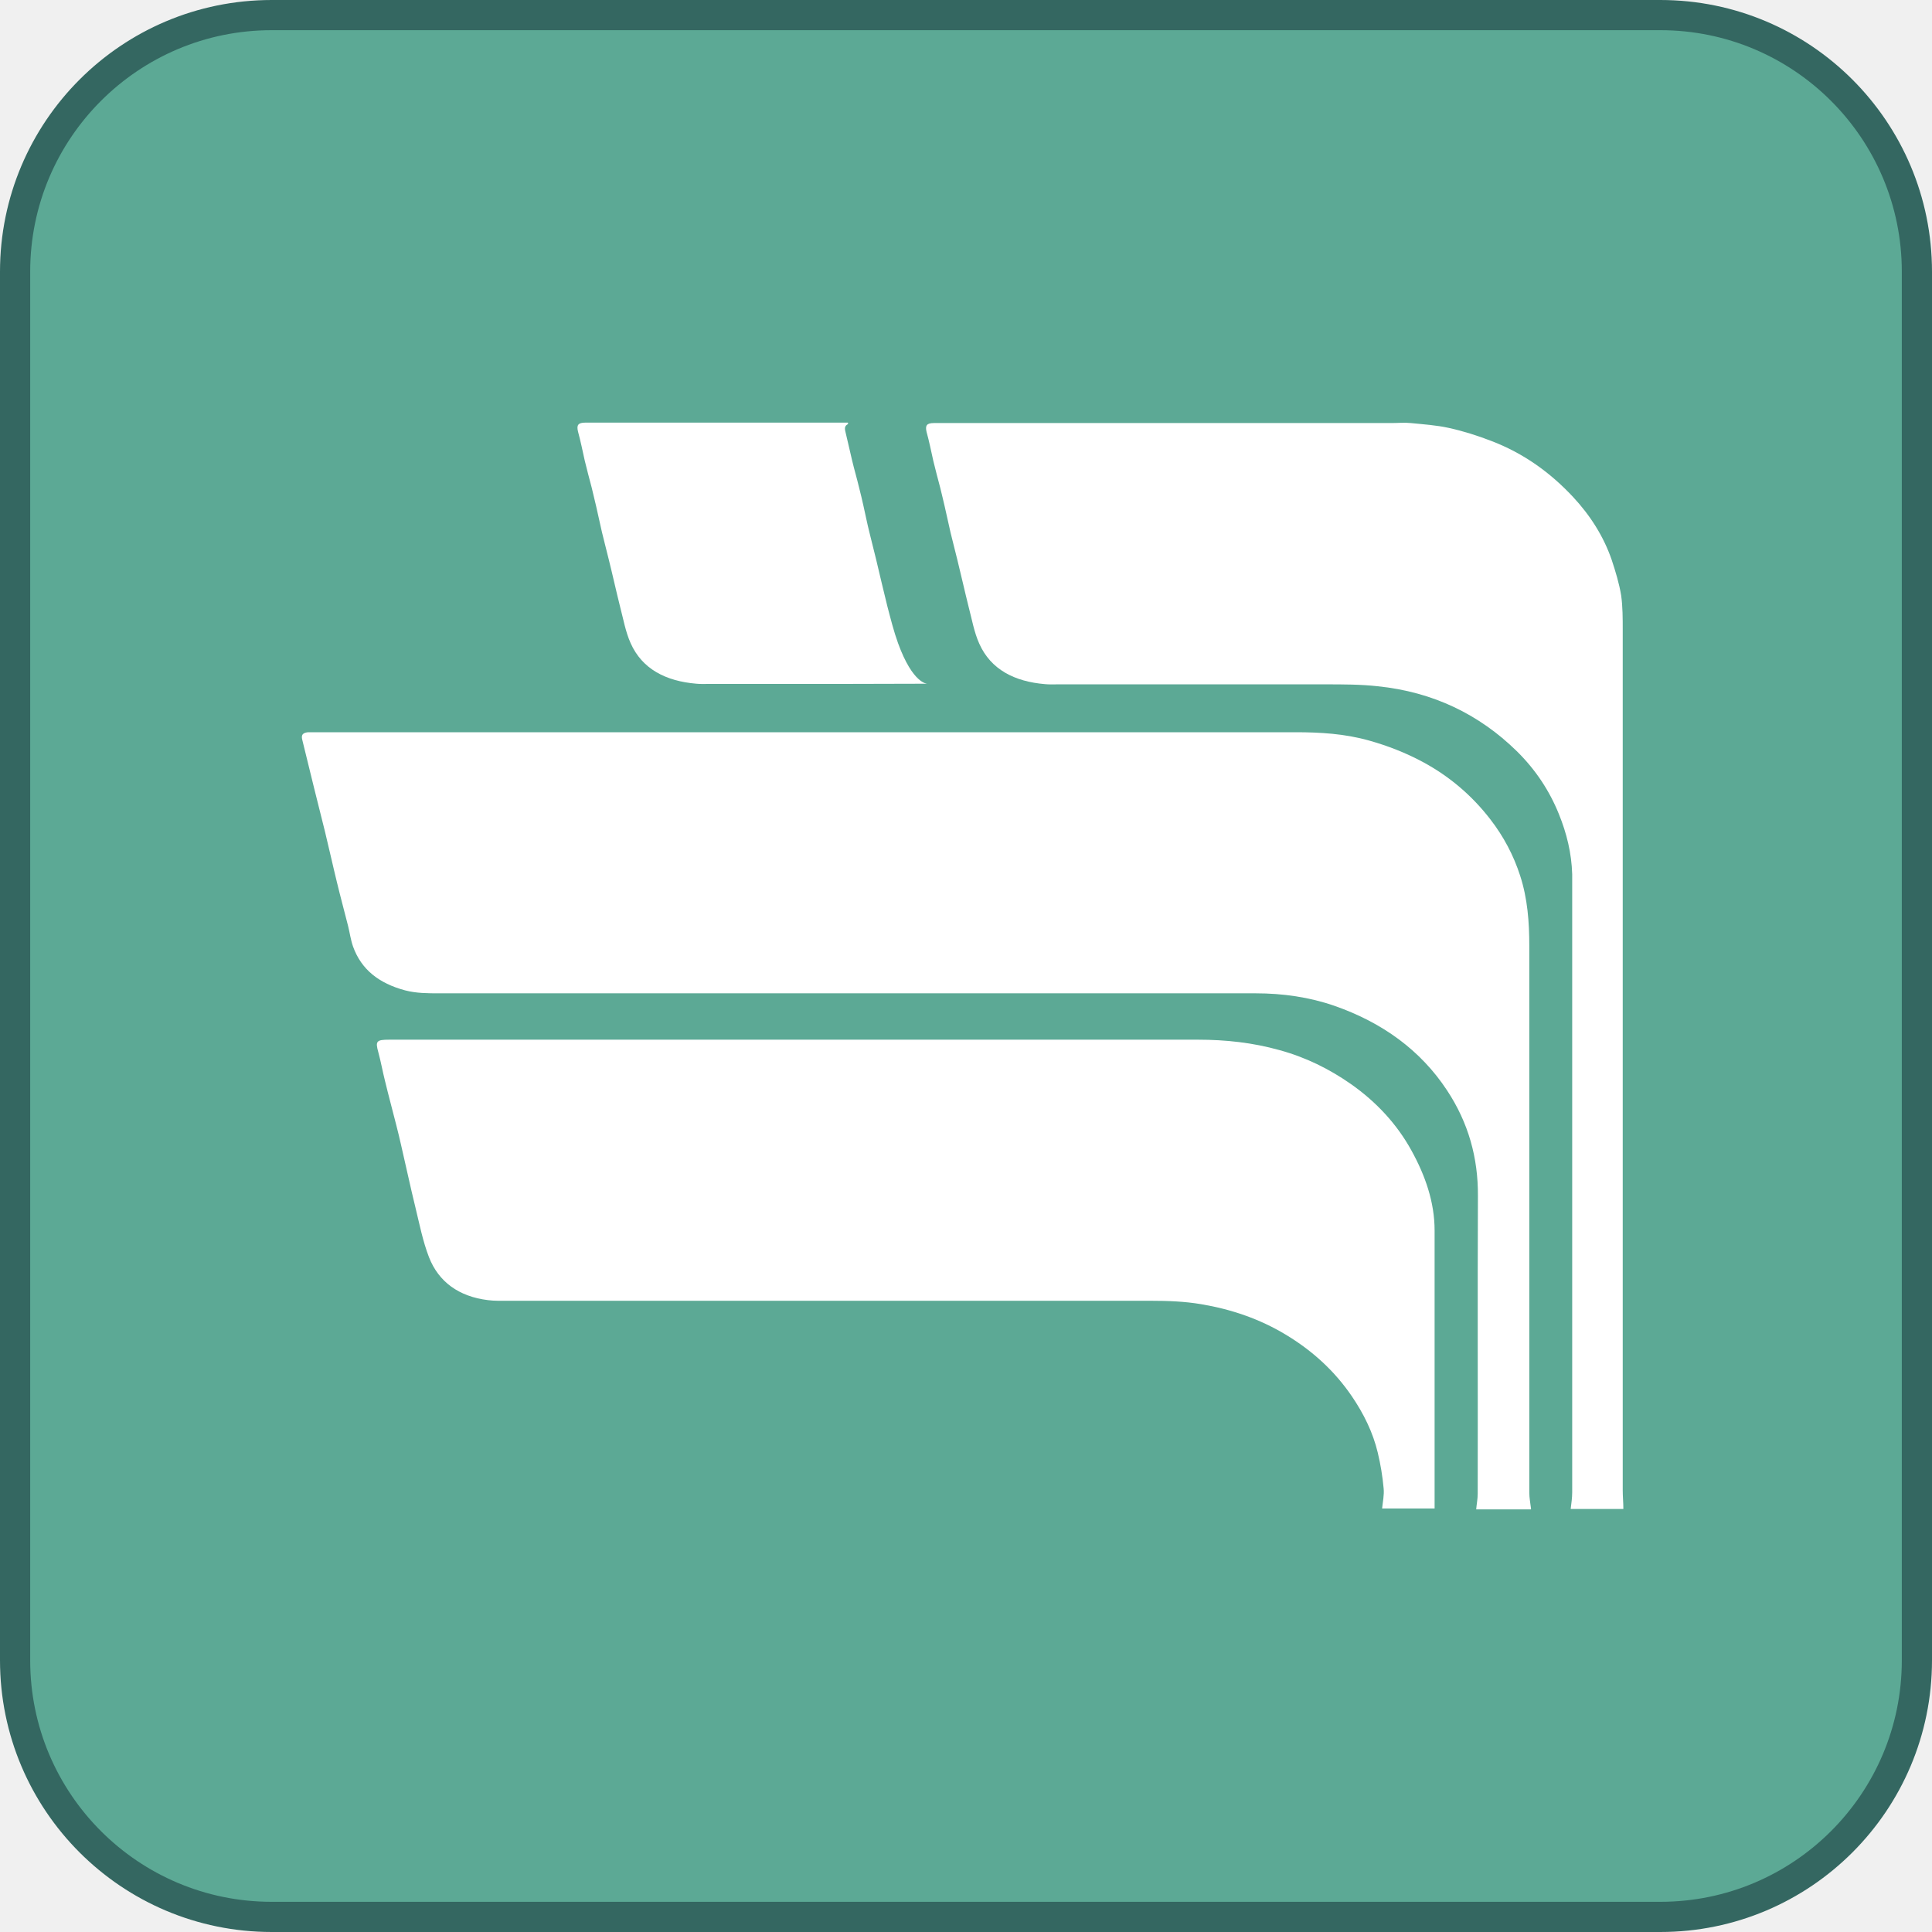
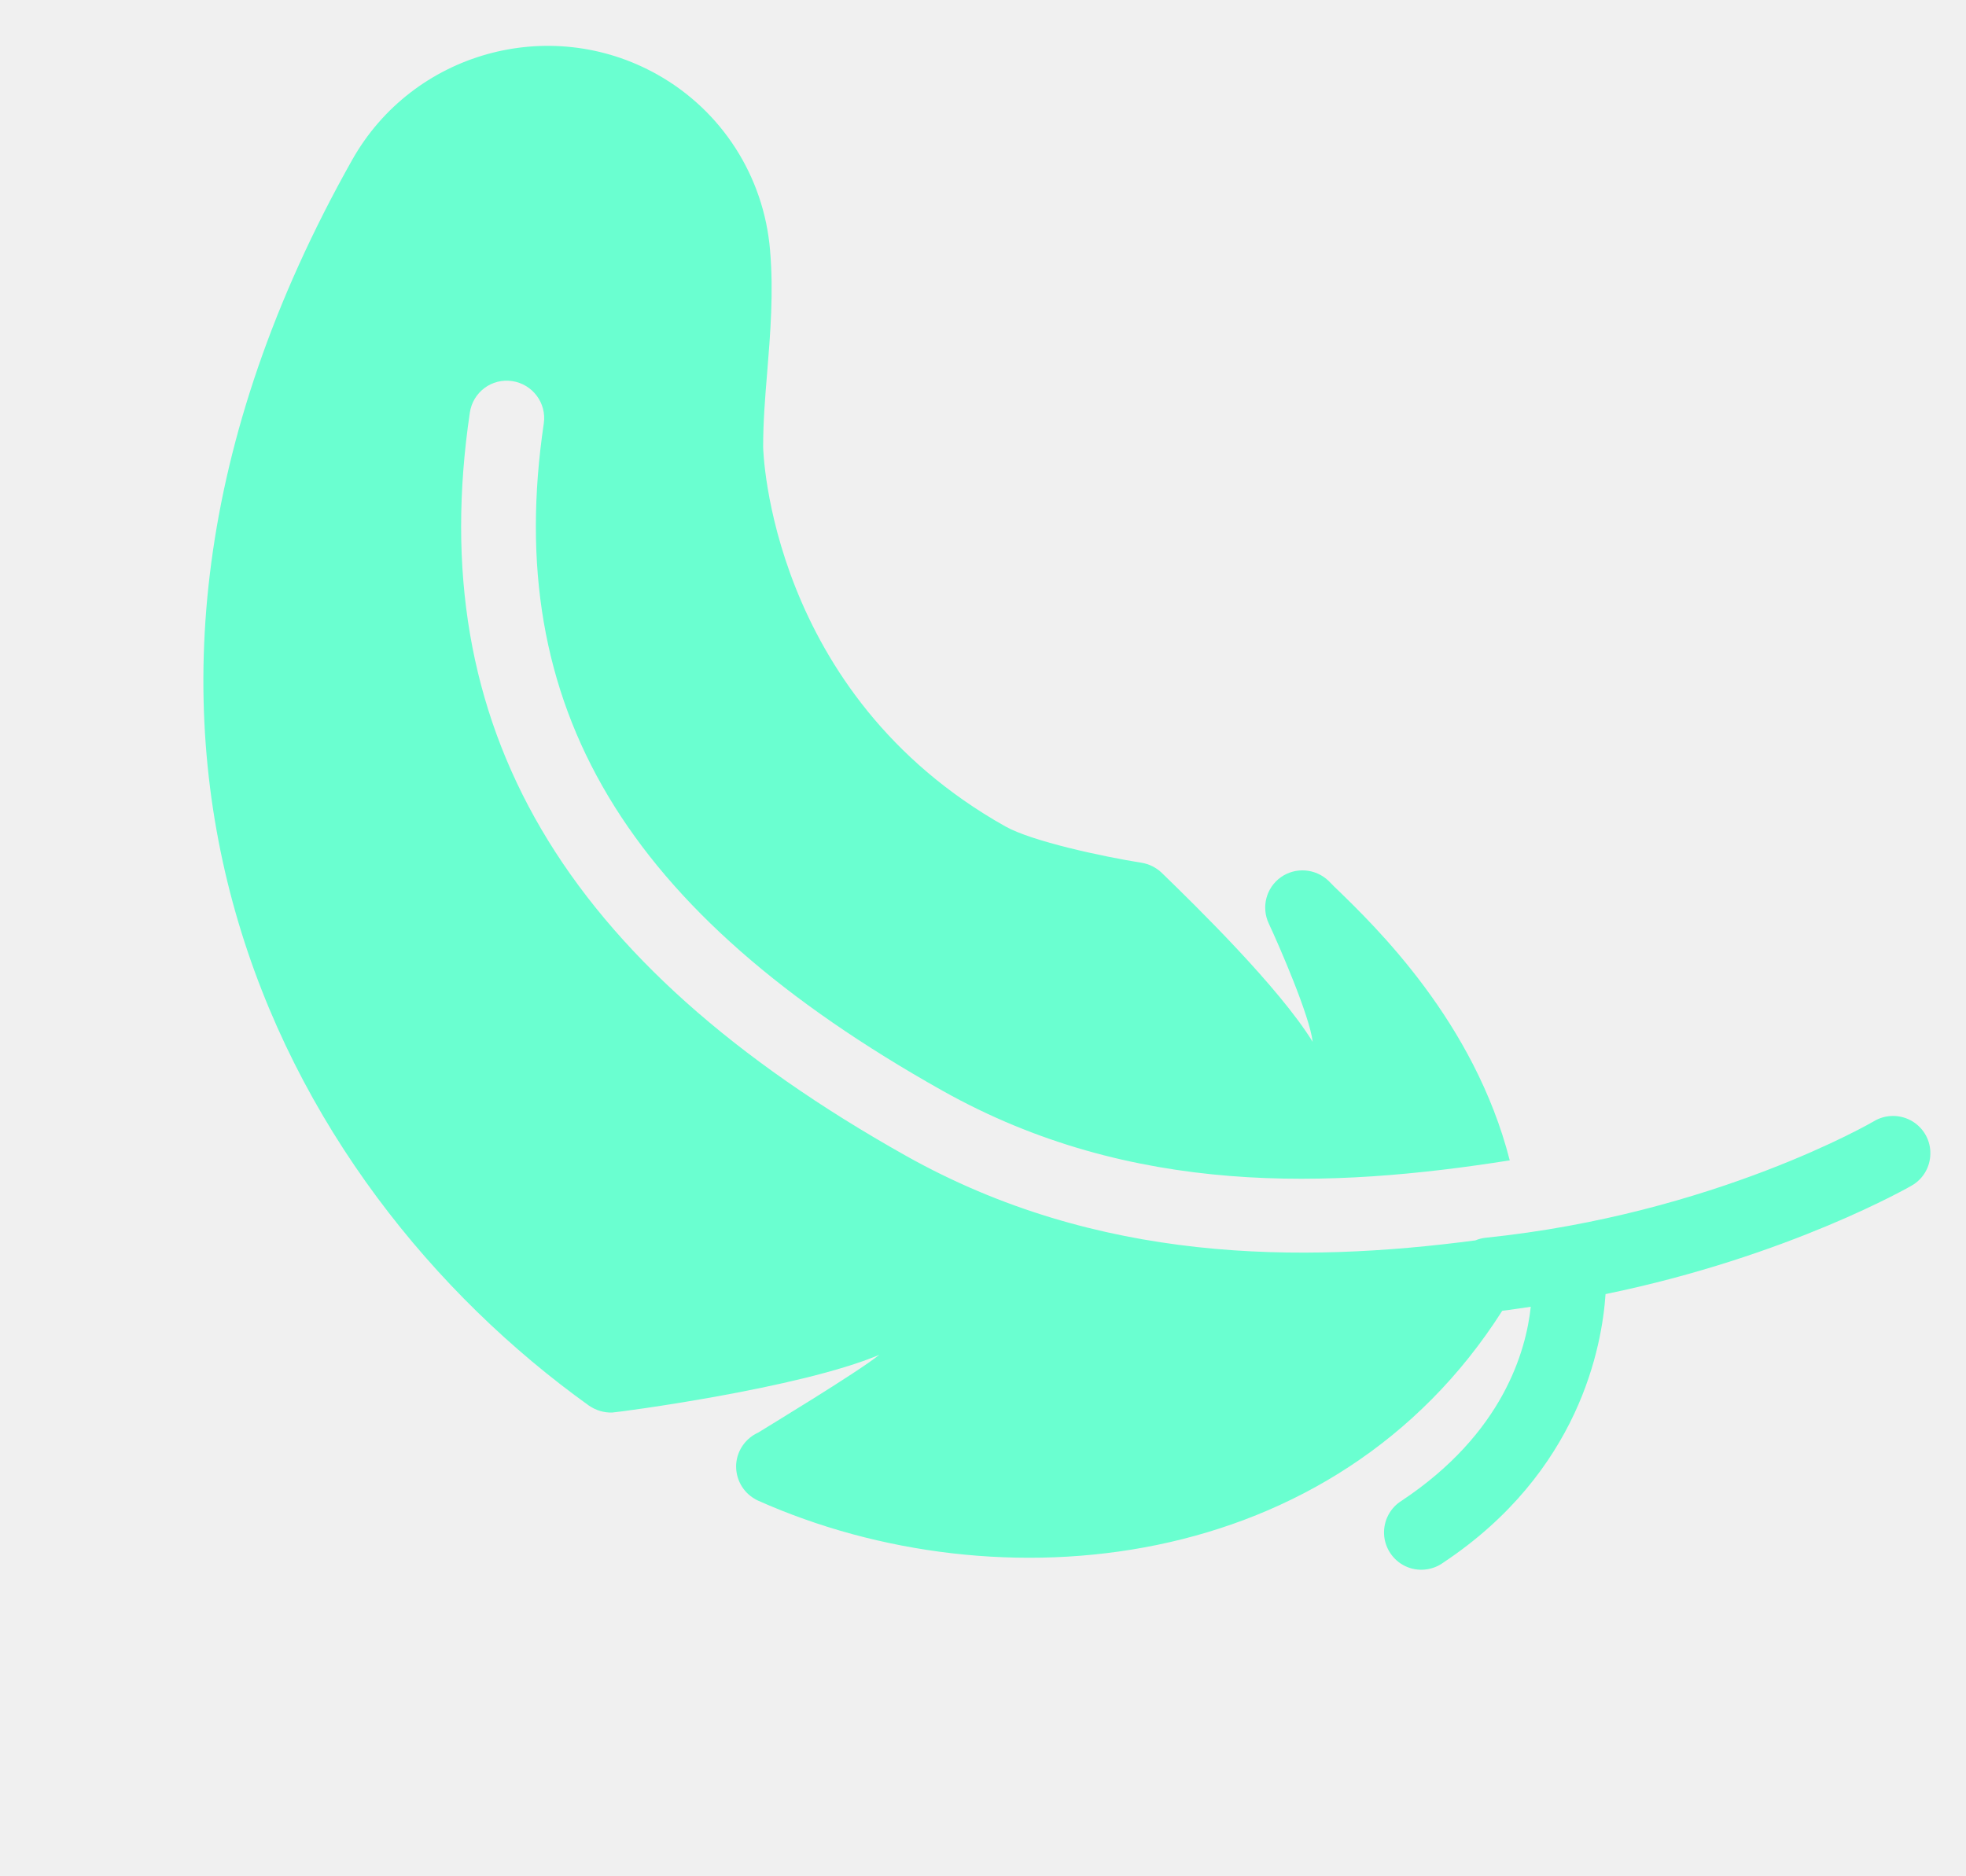
- <svg xmlns="http://www.w3.org/2000/svg" width="64" height="64" viewBox="0 0 64 64" fill="none">
-   <rect x="0.5" y="0.5" width="63" height="63" rx="8.5" fill="#5CA995" />
-   <rect x="0.5" y="0.5" width="63" height="63" rx="8.5" stroke="#346761" />
-   <path d="M30.716 22.649C30.716 22.649 30.24 22.656 29.75 21.309C29.606 20.91 29.505 20.503 29.396 20.089C29.267 19.57 29.144 19.044 29.021 18.525C28.949 18.223 28.87 17.928 28.798 17.627C28.726 17.339 28.668 17.044 28.603 16.757C28.56 16.553 28.509 16.357 28.459 16.154C28.387 15.852 28.3 15.557 28.228 15.256C28.149 14.933 28.084 14.617 28.004 14.295C27.968 14.154 28.004 14.091 28.091 14.049V14C26.526 14 28.567 14 20.156 14C19.904 14 19.644 14 19.392 14C19.147 14 19.096 14.084 19.147 14.295C19.233 14.61 19.298 14.933 19.37 15.256C19.442 15.557 19.522 15.852 19.601 16.154C19.651 16.357 19.695 16.553 19.745 16.757C19.81 17.044 19.875 17.339 19.94 17.627C20.012 17.928 20.091 18.223 20.164 18.525C20.294 19.044 20.409 19.57 20.539 20.089C20.647 20.496 20.719 20.924 20.892 21.309C21.274 22.165 22.061 22.565 23.07 22.649C23.208 22.663 23.352 22.656 23.489 22.656H27.918" fill="white" />
-   <path d="M53.776 49.986C53.776 49.783 53.755 49.572 53.755 49.369C53.755 39.871 53.755 30.366 53.755 20.867C53.755 20.489 53.755 20.103 53.704 19.731C53.639 19.331 53.517 18.931 53.387 18.539C53.12 17.767 52.68 17.073 52.103 16.455C51.36 15.662 50.48 15.017 49.391 14.603C48.936 14.428 48.475 14.281 47.992 14.175C47.58 14.084 47.148 14.056 46.729 14.014C46.52 13.993 46.311 14.014 46.102 14.014C33.601 14.014 44.205 14.014 31.704 14.014C31.452 14.014 31.192 14.014 30.94 14.014C30.694 14.014 30.644 14.098 30.694 14.309C30.781 14.624 30.846 14.947 30.918 15.27C30.99 15.571 31.07 15.866 31.149 16.168C31.199 16.364 31.243 16.567 31.293 16.771C31.358 17.058 31.423 17.353 31.488 17.641C31.56 17.942 31.639 18.237 31.712 18.539C31.841 19.058 31.957 19.584 32.087 20.103C32.195 20.51 32.267 20.938 32.44 21.323C32.822 22.179 33.608 22.579 34.618 22.663C34.755 22.677 34.9 22.67 35.037 22.67C45.698 22.67 33.248 22.67 43.909 22.67C44.486 22.67 45.07 22.67 45.64 22.733C47.479 22.923 49.001 23.666 50.242 24.88C50.87 25.497 51.331 26.199 51.641 26.97C51.901 27.609 52.06 28.268 52.081 28.956C52.081 29.089 52.081 29.222 52.081 29.355C52.081 36.048 52.081 42.74 52.081 49.439C52.081 49.621 52.053 49.804 52.031 49.986H53.769H53.776Z" fill="white" />
-   <path d="M50.718 49.986C50.697 49.804 50.66 49.621 50.66 49.439C50.66 43.406 50.66 37.366 50.66 31.334C50.66 30.548 50.603 29.769 50.358 29.012C50.141 28.338 49.809 27.707 49.362 27.132C48.771 26.367 48.028 25.722 47.126 25.238C46.563 24.936 45.972 24.705 45.344 24.529C44.544 24.305 43.736 24.256 42.914 24.256C32.08 24.256 21.245 24.256 10.411 24.256C10.339 24.256 10.274 24.256 10.202 24.256C10.022 24.277 9.971 24.347 10.015 24.515C10.144 25.041 10.274 25.574 10.404 26.101C10.52 26.585 10.649 27.062 10.765 27.546C10.902 28.107 11.024 28.668 11.162 29.229C11.277 29.706 11.407 30.183 11.529 30.667C11.587 30.899 11.616 31.13 11.695 31.355C11.969 32.119 12.554 32.575 13.419 32.807C13.794 32.905 14.169 32.905 14.552 32.905C23.568 32.905 32.584 32.905 41.594 32.905C42.495 32.905 43.375 33.031 44.205 33.319C45.792 33.873 47.061 34.792 47.934 36.118C48.648 37.198 48.965 38.362 48.958 39.611C48.944 42.901 48.958 46.191 48.951 49.481C48.951 49.656 48.915 49.825 48.901 50H50.711L50.718 49.986Z" fill="white" />
-   <path d="M47.523 49.986C47.523 46.913 47.523 43.841 47.523 40.761C47.523 39.822 47.213 38.938 46.751 38.103C46.275 37.24 45.597 36.504 44.746 35.907C44.032 35.409 43.253 35.023 42.38 34.785C41.5 34.539 40.605 34.441 39.689 34.441C30.767 34.441 21.844 34.441 12.929 34.441C12.914 34.441 12.907 34.441 12.893 34.441C12.467 34.441 12.431 34.49 12.532 34.855C12.618 35.171 12.676 35.5 12.756 35.816C12.871 36.293 13.001 36.77 13.123 37.254C13.181 37.486 13.239 37.71 13.289 37.942C13.448 38.622 13.592 39.309 13.758 39.983C13.895 40.544 14.004 41.112 14.213 41.652C14.53 42.459 15.194 42.95 16.167 43.069C16.384 43.097 16.607 43.09 16.824 43.09C23.929 43.09 31.026 43.09 38.131 43.09C38.687 43.09 39.249 43.111 39.79 43.203C40.793 43.371 41.731 43.694 42.582 44.206C43.483 44.746 44.219 45.426 44.782 46.254C45.178 46.836 45.481 47.454 45.64 48.12C45.734 48.513 45.799 48.906 45.835 49.306C45.857 49.523 45.806 49.748 45.784 49.972H47.523V49.986Z" fill="white" />
+ <svg xmlns="http://www.w3.org/2000/svg" width="196" height="187" viewBox="0 0 196 187" fill="none">
+   <path d="M65.534 7.434C71.963 11.045 76.158 17.586 76.77 24.948C77.132 29.137 76.803 33.22 76.481 37.173C76.264 39.752 76.08 42.183 76.082 44.551C76.076 44.798 76.674 69.173 100.232 82.407C102.882 83.896 109.953 85.417 113.799 86.027C114.549 86.148 115.255 86.495 115.809 87.023C119.242 90.352 127.516 98.451 130.867 103.884C130.569 101.299 127.529 94.307 126.491 92.09C125.724 90.458 126.228 88.525 127.686 87.476C129.157 86.435 131.155 86.591 132.456 87.838L133.008 88.399C137.208 92.442 146.991 101.922 150.514 115.704C132.674 118.519 112.827 119.357 93.947 108.751C62.299 90.973 50.037 70.449 54.213 42.219C54.508 40.184 53.095 38.307 51.065 38C49.034 37.693 47.142 39.097 46.84 41.145C42.209 72.436 56.023 95.984 90.296 115.236C109.429 125.984 129.68 125.973 147.09 123.683C147.416 123.55 147.753 123.455 148.106 123.421C170.978 121.065 186.8 111.814 186.8 111.814C187.995 111.085 189.506 111.1 190.694 111.834C191.807 112.526 192.483 113.756 192.445 115.068C192.427 116.375 191.71 117.589 190.565 118.23C190.565 118.23 178.407 125.271 160.065 129.038C159.714 134.226 157.475 146.772 143.891 155.812C142.79 156.611 141.324 156.754 140.089 156.161C138.867 155.574 138.054 154.351 137.984 152.994C137.92 151.625 138.595 150.337 139.763 149.626C149.854 142.907 152.136 134.703 152.61 130.302C151.653 130.431 150.747 130.589 149.764 130.704C133.026 157.028 99.518 160.311 75.6 149.643C75.491 149.598 75.39 149.541 75.288 149.484C74.033 148.779 73.299 147.416 73.395 145.97C73.501 144.596 74.353 143.408 75.586 142.849C76.184 142.469 85.465 136.862 87.661 135.095C79.714 138.45 61.642 140.818 61.041 140.848C60.206 140.879 59.398 140.625 58.711 140.155C27.973 118.121 3.341 72.375 35.107 15.948C41.146 5.221 54.795 1.401 65.534 7.434Z" fill="#6AFFD0" />
</svg>
